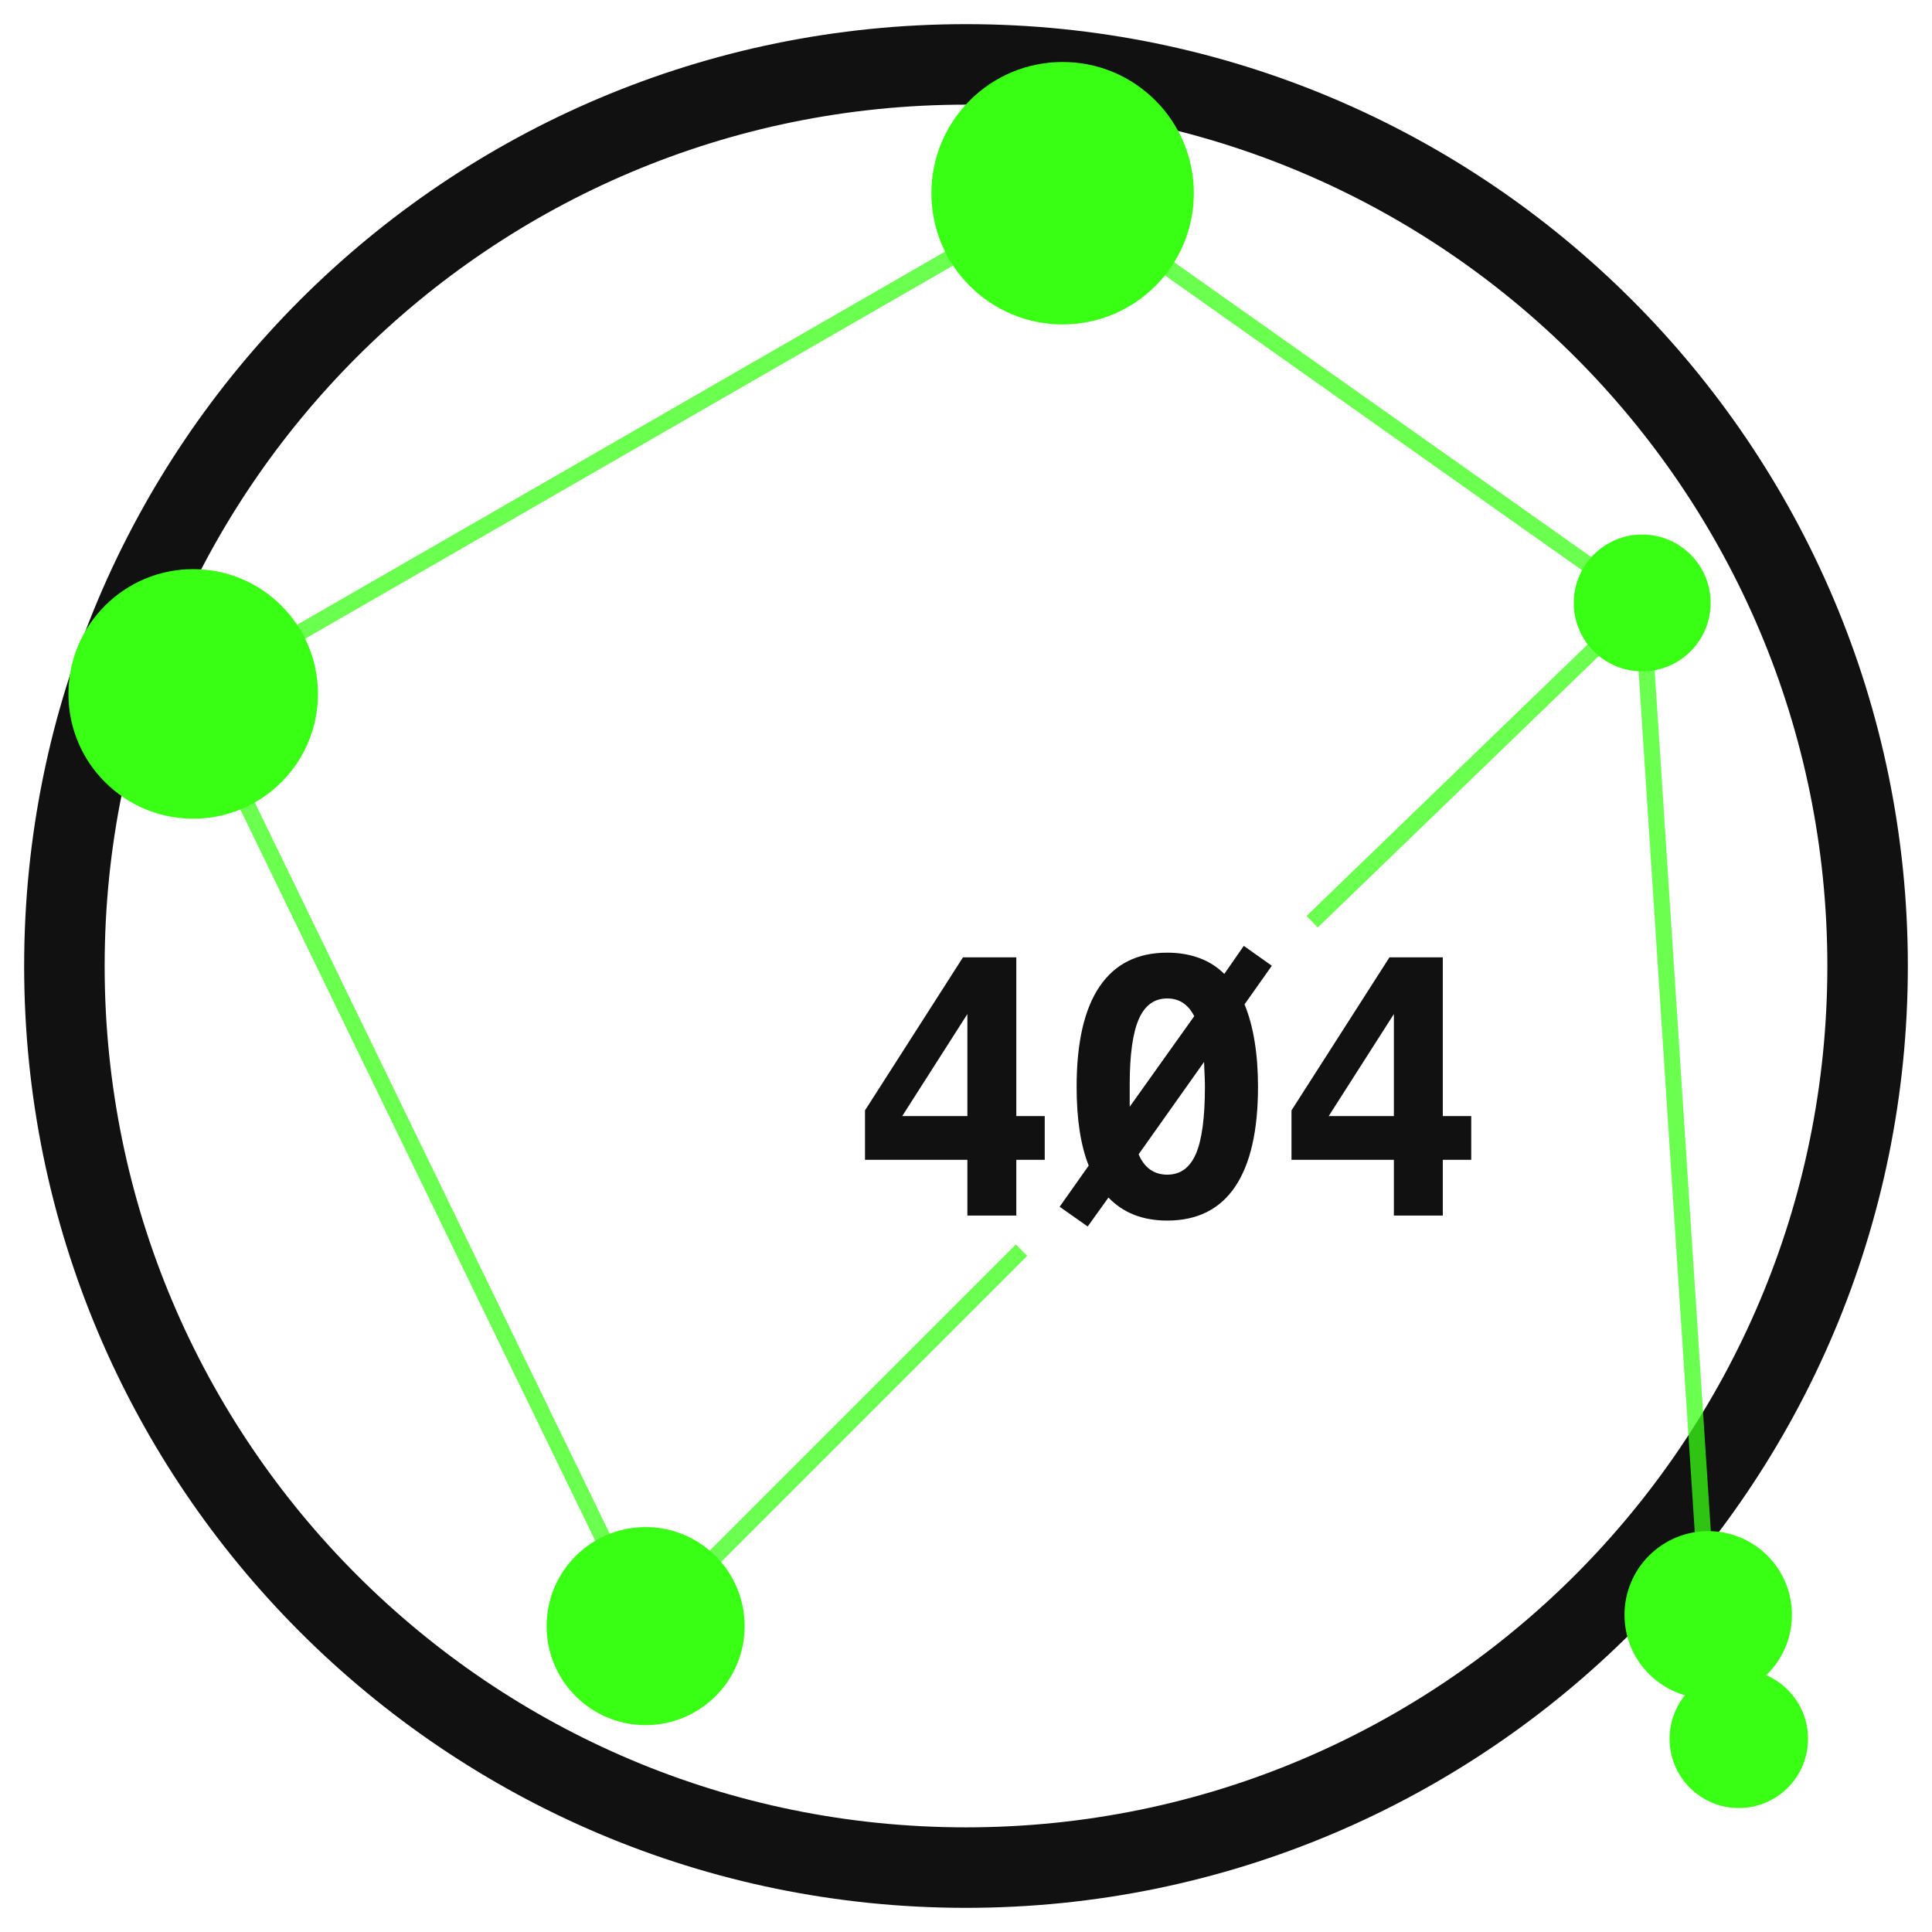
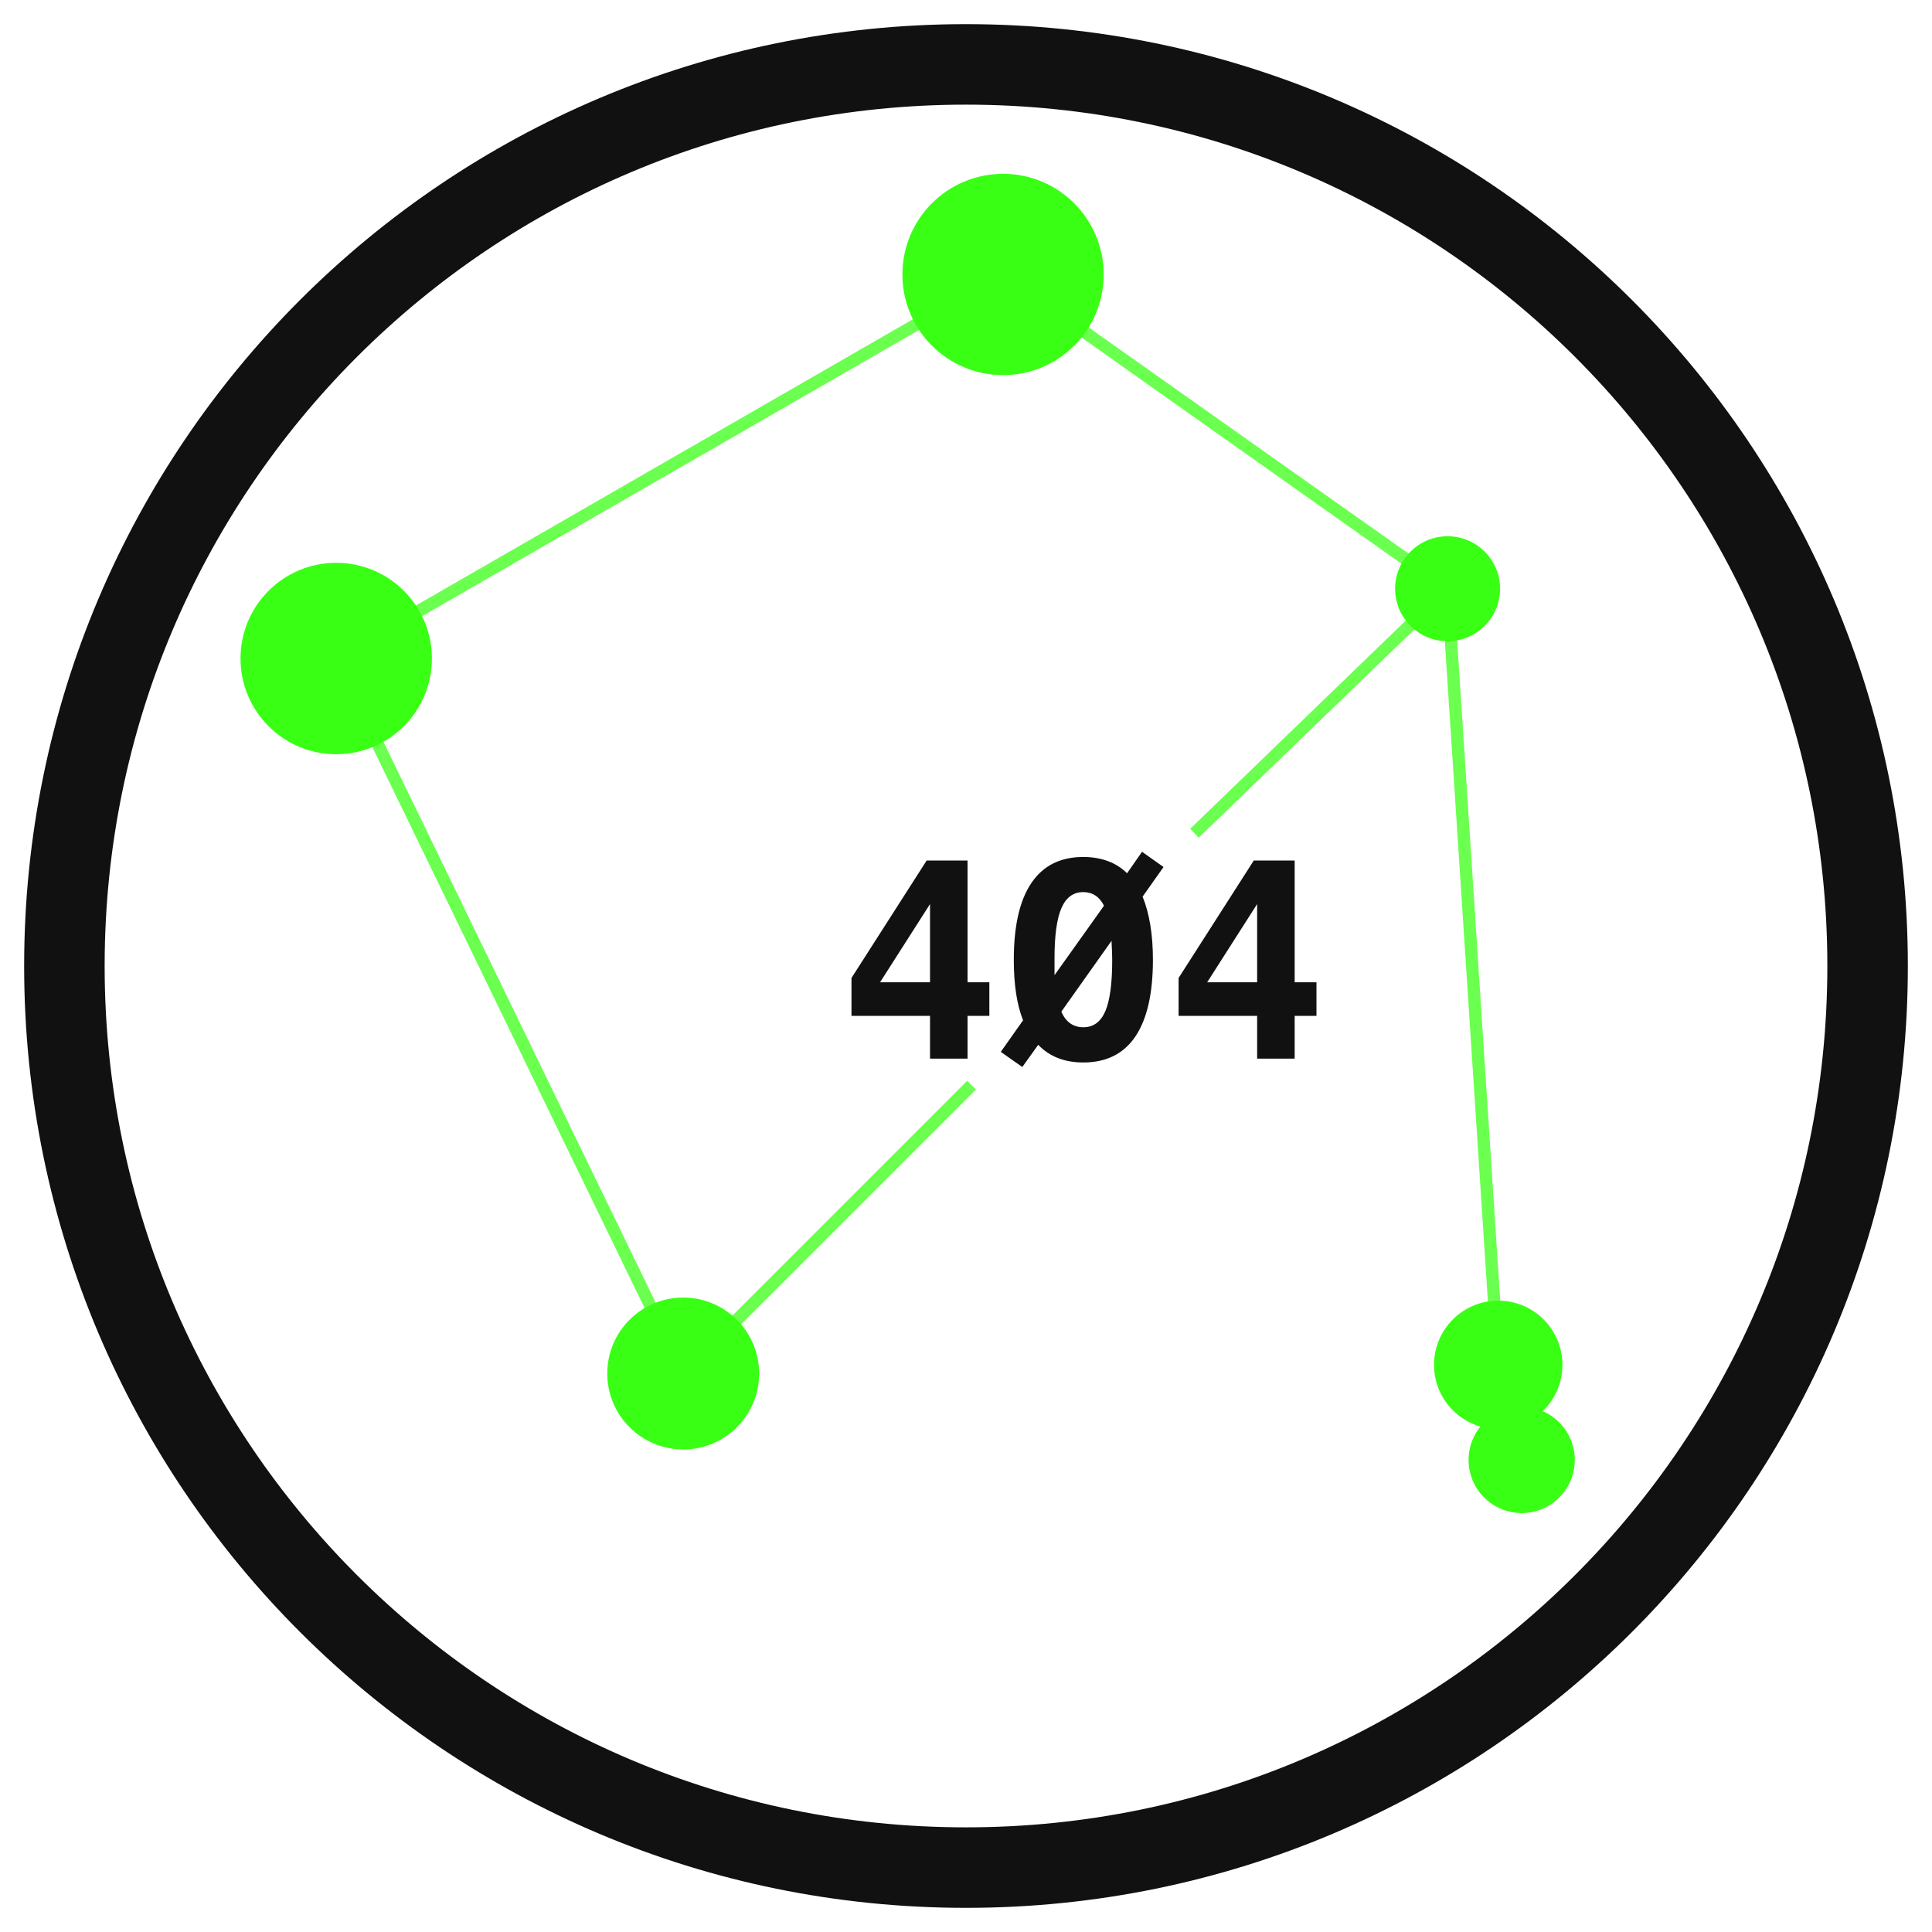
<svg xmlns="http://www.w3.org/2000/svg" viewBox="0 0 240 240" width="240" height="240">
  <circle cx="120" cy="120" r="112" fill="none" stroke="#111111" stroke-width="10" />
-   <g>
-     <line x1="24.0" y1="86.2" x2="132.0" y2="24.0" stroke="#39FF14" stroke-width="2" opacity="0.75" />
-     <line x1="132.0" y1="24.0" x2="204.0" y2="74.9" stroke="#39FF14" stroke-width="2" opacity="0.75" />
-     <line x1="204.0" y1="74.9" x2="163.0" y2="114.5" stroke="#39FF14" stroke-width="2" opacity="0.75" />
-     <line x1="126.9" y1="155.3" x2="80.2" y2="202.0" stroke="#39FF14" stroke-width="2" opacity="0.75" />
-     <line x1="80.2" y1="202.0" x2="24.0" y2="86.2" stroke="#39FF14" stroke-width="2" opacity="0.75" />
-     <line x1="204.0" y1="74.9" x2="212.2" y2="200.6" stroke="#39FF14" stroke-width="2" opacity="0.75" />
-     <line x1="212.2" y1="200.6" x2="216.0" y2="216.0" stroke="#39FF14" stroke-width="2" opacity="0.75" />
+   <g transform="translate(120 120) scale(0.767) translate(-126 -136)">
+     <g>
+       <line x1="24.0" y1="86.2" x2="132.0" y2="24.0" stroke="#39FF14" stroke-width="2" opacity="0.75" />
+       <line x1="132.0" y1="24.0" x2="204.0" y2="74.9" stroke="#39FF14" stroke-width="2" opacity="0.75" />
+       <line x1="204.0" y1="74.9" x2="163.0" y2="114.5" stroke="#39FF14" stroke-width="2" opacity="0.75" />
+       <line x1="126.9" y1="155.3" x2="80.2" y2="202.0" stroke="#39FF14" stroke-width="2" opacity="0.75" />
+       <line x1="80.2" y1="202.0" x2="24.0" y2="86.2" stroke="#39FF14" stroke-width="2" opacity="0.75" />
+       <line x1="204.0" y1="74.9" x2="212.2" y2="200.6" stroke="#39FF14" stroke-width="2" opacity="0.75" />
+       <line x1="212.2" y1="200.6" x2="216.0" y2="216.0" stroke="#39FF14" stroke-width="2" opacity="0.75" />
+     </g>
+     <g>
+       <circle cx="24.0" cy="86.2" r="15.5" fill="#39FF14" />
+       <circle cx="132.0" cy="24.0" r="16.3" fill="#39FF14" />
+       <circle cx="204.0" cy="74.9" r="8.5" fill="#39FF14" />
+       <circle cx="80.2" cy="202.0" r="12.3" fill="#39FF14" />
+       <circle cx="212.2" cy="200.6" r="10.4" fill="#39FF14" />
+       <circle cx="216.0" cy="216.0" r="8.6" fill="#39FF14" />
+     </g>
+     <text font-family="JetBrains Mono, monospace" font-weight="700" font-size="44" fill="#111111" x="145" y="151" text-anchor="middle">4Ø4</text>
  </g>
-   <g>
-     <circle cx="24.0" cy="86.2" r="15.5" fill="#39FF14" />
-     <circle cx="132.0" cy="24.0" r="16.3" fill="#39FF14" />
-     <circle cx="204.0" cy="74.9" r="8.5" fill="#39FF14" />
-     <circle cx="80.2" cy="202.0" r="12.3" fill="#39FF14" />
-     <circle cx="212.2" cy="200.6" r="10.4" fill="#39FF14" />
-     <circle cx="216.0" cy="216.0" r="8.6" fill="#39FF14" />
-   </g>
-   <text font-family="JetBrains Mono, monospace" font-weight="700" font-size="44" fill="#111111" x="145" y="151" text-anchor="middle">4Ø4</text>
</svg>
